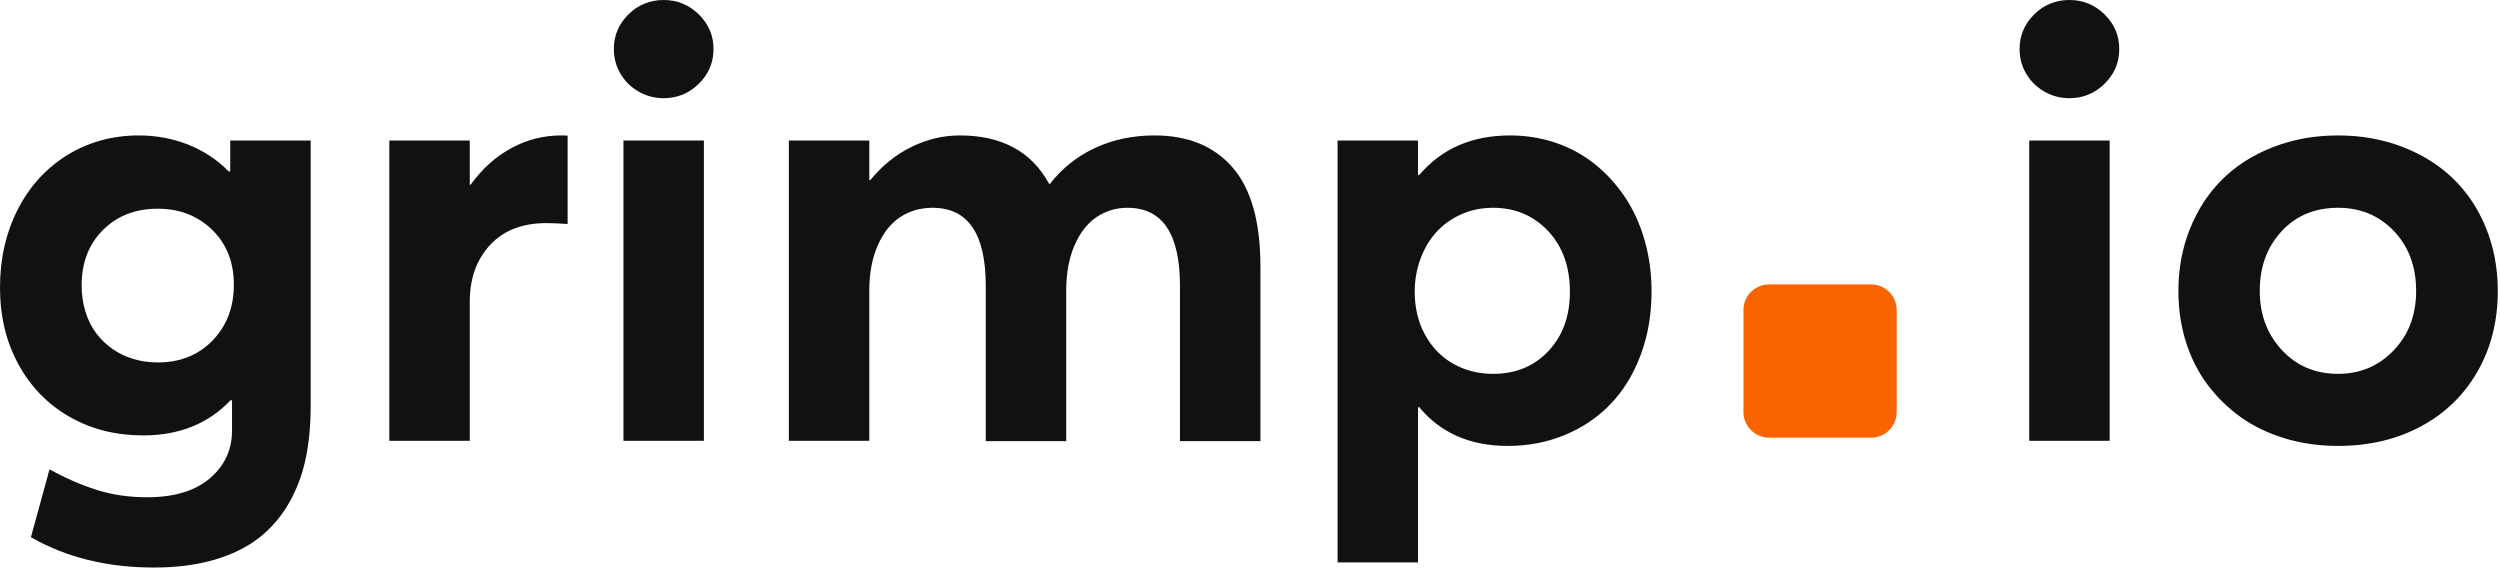
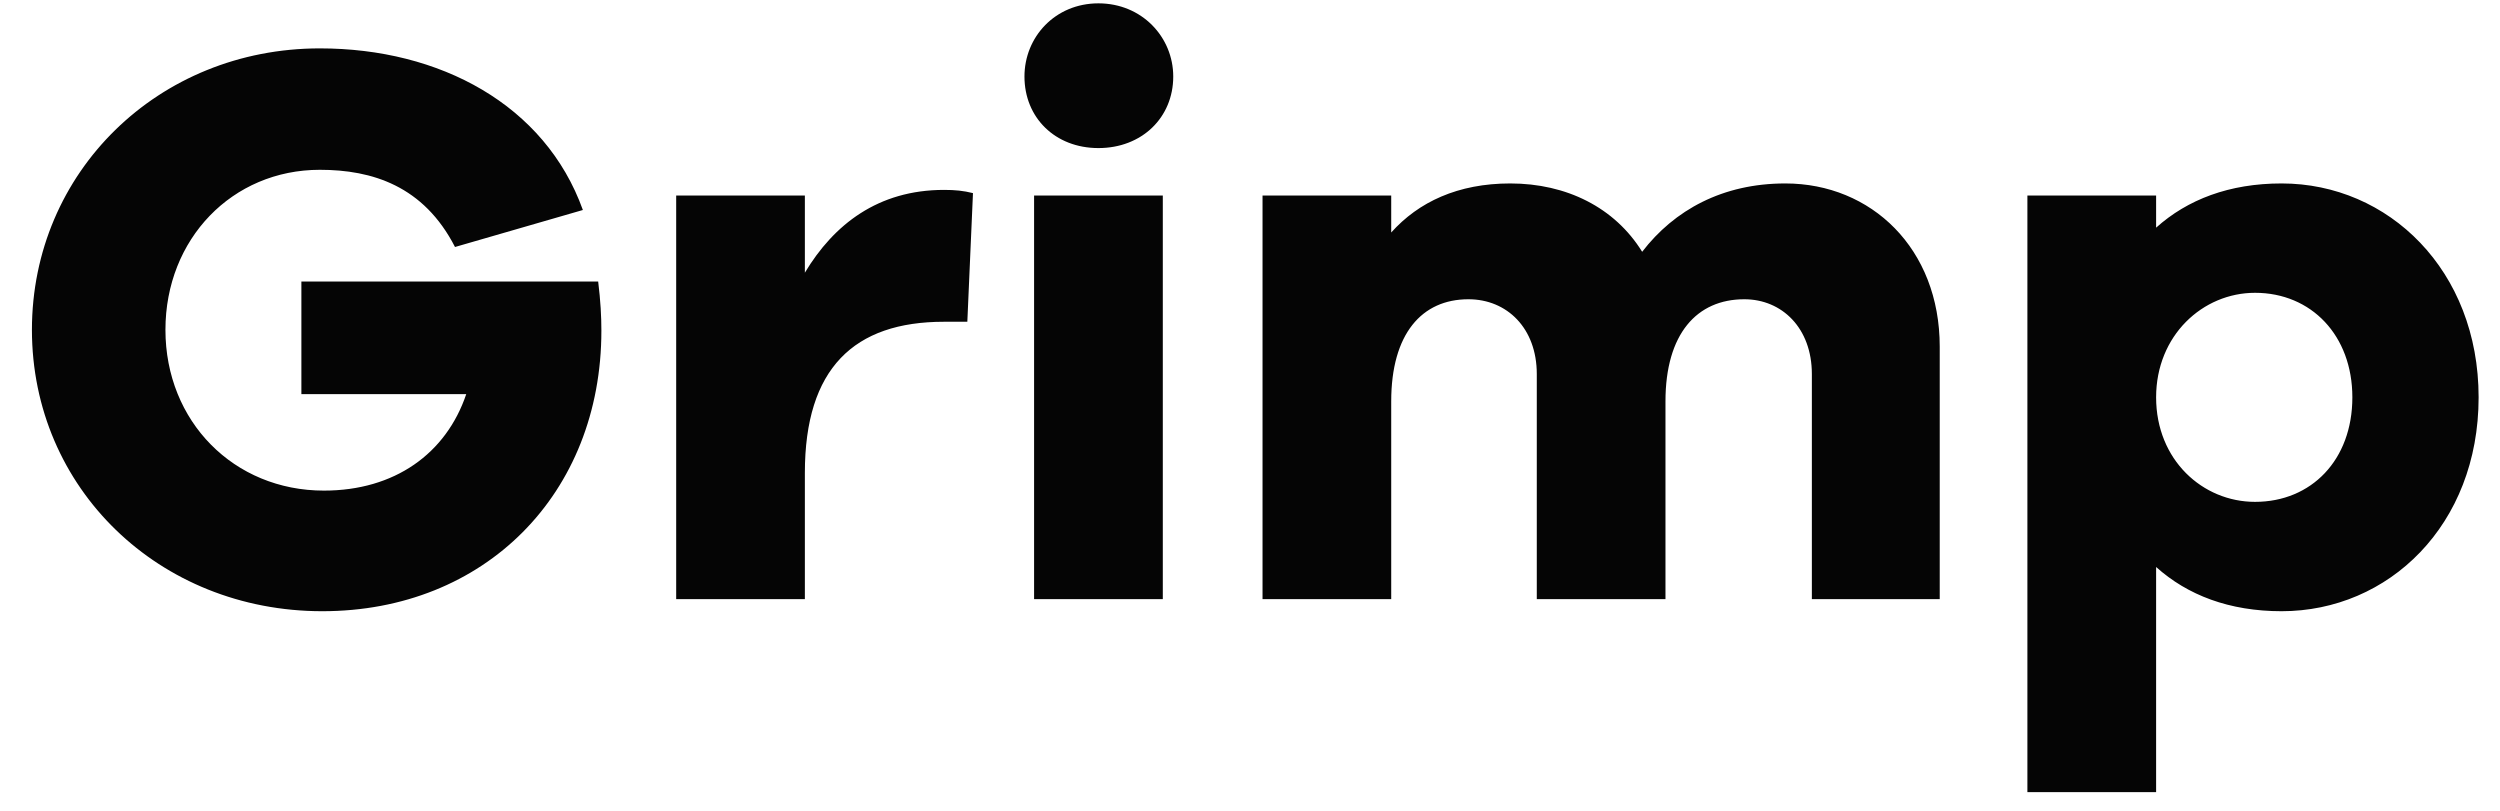
- <svg xmlns="http://www.w3.org/2000/svg" width="196px" height="45px" viewBox="0 0 196 45" version="1.1">
+ <svg xmlns="http://www.w3.org/2000/svg" width="74px" height="24px" viewBox="0 0 74 24" version="1.1">
  <g id="Page-1" stroke="none" stroke-width="1" fill="none" fill-rule="evenodd">
-     <g id="logo-light" fill-rule="nonzero">
-       <rect id="Rectangle" stroke="#FA6400" stroke-width="0.804" fill="#FA6400" x="137.09" y="22.699" width="11.209" height="11.213" rx="1.607" />
-       <path d="M162.243,7.698 C163.31,7.698 164.228,7.322 164.997,6.568 C165.766,5.815 166.15,4.905 166.15,3.837 C166.15,2.786 165.766,1.883 164.997,1.13 C164.228,0.377 163.31,0 162.243,0 C161.161,0 160.239,0.377 159.478,1.13 C158.717,1.883 158.337,2.786 158.337,3.837 C158.337,4.544 158.509,5.191 158.855,5.78 C159.2,6.368 159.674,6.835 160.278,7.18 C160.882,7.526 161.537,7.698 162.243,7.698 Z M159.09,34.56 L165.397,34.56 L165.397,11.018 L159.09,11.018 L159.09,34.56 Z M183.306,34.96 C185.722,34.96 187.879,34.454 189.778,33.442 C191.676,32.429 193.159,30.997 194.226,29.145 C195.292,27.293 195.826,25.182 195.826,22.812 C195.826,21.023 195.516,19.371 194.896,17.857 C194.277,16.342 193.418,15.055 192.319,13.996 C191.221,12.936 189.895,12.109 188.342,11.512 C186.789,10.916 185.11,10.618 183.306,10.618 C181.47,10.618 179.768,10.924 178.199,11.536 C176.63,12.148 175.305,12.991 174.222,14.066 C173.14,15.142 172.296,16.432 171.692,17.939 C171.088,19.446 170.786,21.07 170.786,22.812 C170.786,24.209 170.978,25.528 171.363,26.767 C171.747,28.007 172.308,29.126 173.045,30.122 C173.783,31.119 174.657,31.978 175.669,32.7 C176.681,33.422 177.838,33.979 179.141,34.372 C180.443,34.764 181.831,34.96 183.306,34.96 Z M183.306,29.31 C181.517,29.31 180.047,28.686 178.893,27.438 C177.74,26.191 177.164,24.649 177.164,22.812 C177.164,20.929 177.732,19.371 178.87,18.139 C180.007,16.907 181.486,16.291 183.306,16.291 C185.063,16.291 186.522,16.899 187.683,18.116 C188.844,19.332 189.425,20.898 189.425,22.812 C189.425,24.696 188.836,26.249 187.66,27.474 C186.483,28.698 185.032,29.31 183.306,29.31 Z" id="io" fill="#111111" />
-       <path d="M18.05,11.018 L18.05,13.443 L17.933,13.443 C17.023,12.517 15.96,11.814 14.744,11.336 C13.528,10.857 12.245,10.618 10.896,10.618 C8.825,10.618 6.958,11.128 5.295,12.148 C3.632,13.168 2.334,14.588 1.4,16.409 C0.467,18.229 0,20.278 0,22.553 C0,24.798 0.482,26.803 1.447,28.568 C2.412,30.334 3.746,31.703 5.448,32.676 C7.15,33.65 9.076,34.136 11.226,34.136 C14.05,34.136 16.332,33.218 18.074,31.382 L18.191,31.382 L18.191,33.759 C18.191,35.266 17.611,36.514 16.45,37.503 C15.289,38.491 13.649,38.986 11.531,38.986 C10.135,38.986 8.833,38.797 7.625,38.421 C6.417,38.044 5.17,37.503 3.883,36.796 L2.424,42.117 C5.185,43.702 8.401,44.495 12.073,44.495 C13.846,44.495 15.426,44.291 16.815,43.883 C18.203,43.474 19.368,42.902 20.309,42.164 C21.251,41.426 22.027,40.528 22.639,39.468 C23.251,38.409 23.69,37.251 23.957,35.996 C24.224,34.74 24.357,33.359 24.357,31.853 L24.357,11.018 L18.05,11.018 Z M12.379,28.415 C11.704,28.415 11.065,28.325 10.461,28.145 C9.857,27.964 9.308,27.701 8.813,27.356 C8.319,27.011 7.892,26.595 7.531,26.108 C7.17,25.622 6.891,25.061 6.695,24.425 C6.499,23.789 6.401,23.103 6.401,22.365 C6.401,20.592 6.958,19.148 8.072,18.033 C9.186,16.919 10.621,16.362 12.379,16.362 C14.073,16.362 15.489,16.911 16.626,18.01 C17.764,19.108 18.333,20.544 18.333,22.318 C18.333,24.091 17.776,25.551 16.662,26.697 C15.548,27.842 14.12,28.415 12.379,28.415 Z M44.008,10.618 C42.611,10.618 41.301,10.951 40.078,11.618 C38.854,12.285 37.795,13.239 36.901,14.478 L36.83,14.478 L36.83,11.018 L30.523,11.018 L30.523,34.56 L36.83,34.56 L36.83,23.636 C36.83,21.831 37.36,20.356 38.419,19.21 C39.478,18.065 40.948,17.492 42.831,17.492 C43.317,17.492 43.874,17.515 44.502,17.562 L44.502,10.641 C44.408,10.625 44.243,10.618 44.008,10.618 Z M52.033,7.698 C53.1,7.698 54.017,7.322 54.786,6.568 C55.555,5.815 55.939,4.905 55.939,3.837 C55.939,2.786 55.555,1.883 54.786,1.13 C54.017,0.377 53.1,0 52.033,0 C50.95,0 50.028,0.377 49.267,1.13 C48.507,1.883 48.126,2.786 48.126,3.837 C48.126,4.544 48.299,5.191 48.644,5.78 C48.989,6.368 49.464,6.835 50.068,7.18 C50.672,7.526 51.327,7.698 52.033,7.698 Z M48.879,34.56 L55.186,34.56 L55.186,11.018 L48.879,11.018 L48.879,34.56 Z M90.51,10.618 C88.816,10.618 87.266,10.943 85.862,11.594 C84.458,12.246 83.277,13.184 82.32,14.408 L82.25,14.408 C80.869,11.881 78.539,10.618 75.26,10.618 C73.942,10.618 72.672,10.92 71.448,11.524 C70.224,12.128 69.149,12.995 68.224,14.125 L68.153,14.125 L68.153,11.018 L61.846,11.018 L61.846,34.56 L68.153,34.56 L68.153,22.789 C68.153,21.423 68.373,20.242 68.812,19.246 C69.251,18.249 69.84,17.507 70.577,17.021 C71.315,16.534 72.162,16.291 73.119,16.291 C75.896,16.291 77.284,18.331 77.284,22.412 L77.284,34.583 L83.591,34.583 L83.591,22.789 C83.591,21.423 83.807,20.242 84.238,19.246 C84.67,18.249 85.246,17.507 85.968,17.021 C86.69,16.534 87.498,16.291 88.392,16.291 C91.138,16.291 92.51,18.331 92.51,22.412 L92.51,34.583 L98.817,34.583 L98.817,20.882 C98.817,17.398 98.092,14.816 96.641,13.137 C95.189,11.457 93.146,10.618 90.51,10.618 Z M118.397,10.618 C115.401,10.618 113.024,11.653 111.267,13.725 L111.173,13.725 L111.173,11.018 L104.866,11.018 L104.866,44.094 L111.173,44.094 L111.173,31.923 L111.267,31.923 C112.945,33.948 115.26,34.96 118.209,34.96 C119.825,34.96 121.327,34.67 122.716,34.089 C124.104,33.508 125.297,32.696 126.293,31.652 C127.289,30.609 128.07,29.33 128.634,27.815 C129.199,26.3 129.482,24.649 129.482,22.859 C129.482,21.447 129.301,20.109 128.94,18.845 C128.58,17.582 128.066,16.452 127.399,15.455 C126.732,14.459 125.944,13.596 125.034,12.866 C124.124,12.136 123.1,11.579 121.963,11.194 C120.825,10.81 119.637,10.618 118.397,10.618 Z M117.056,29.31 C115.911,29.31 114.871,29.047 113.938,28.521 C113.004,27.996 112.267,27.238 111.726,26.249 C111.184,25.261 110.914,24.139 110.914,22.883 C110.914,21.957 111.067,21.086 111.373,20.27 C111.678,19.454 112.098,18.755 112.632,18.175 C113.165,17.594 113.812,17.135 114.573,16.797 C115.334,16.46 116.162,16.291 117.056,16.291 C118.782,16.291 120.217,16.895 121.363,18.104 C122.508,19.312 123.08,20.905 123.08,22.883 C123.08,24.782 122.52,26.328 121.398,27.521 C120.276,28.714 118.829,29.31 117.056,29.31 Z" id="grimp" fill="#111111" />
+     <g id="logo-dark" fill="#050505" fill-rule="nonzero">
+       <path d="M8.921,8.334 L17.706,8.334 C17.777,8.905 17.801,9.381 17.801,9.786 C17.801,14.617 14.349,18.092 9.54,18.092 C4.707,18.092 0.945,14.451 0.945,9.762 C0.945,5.097 4.683,1.432 9.468,1.432 C13.016,1.432 16.134,3.098 17.253,6.216 L13.468,7.311 C12.54,5.502 11.016,5.026 9.468,5.026 C6.873,5.026 4.897,7.073 4.897,9.762 C4.897,12.475 6.921,14.522 9.587,14.522 C11.682,14.522 13.206,13.427 13.801,11.666 L8.921,11.666 L8.921,8.334 Z M27.943,5.621 C28.276,5.621 28.514,5.645 28.8,5.716 L28.633,9.524 L27.943,9.524 C25.277,9.524 23.824,10.904 23.824,13.998 L23.824,17.735 L20.015,17.735 L20.015,5.787 L23.824,5.787 L23.824,8.072 C24.681,6.644 25.991,5.621 27.943,5.621 Z M32.514,0.099 C33.8,0.099 34.728,1.099 34.728,2.265 C34.728,3.479 33.8,4.383 32.514,4.383 C31.228,4.383 30.324,3.479 30.324,2.265 C30.324,1.099 31.228,0.099 32.514,0.099 Z M34.419,17.735 L30.609,17.735 L30.609,5.787 L34.419,5.787 L34.419,17.735 Z M52.845,5.43 C55.393,5.43 57.416,7.358 57.416,10.262 L57.416,17.735 L53.631,17.735 L53.631,11.071 C53.631,9.714 52.75,8.858 51.631,8.858 C50.227,8.858 49.298,9.881 49.298,11.88 L49.298,17.735 L45.489,17.735 L45.489,11.071 C45.489,9.714 44.608,8.858 43.465,8.858 C42.085,8.858 41.18,9.881 41.18,11.88 L41.18,17.735 L37.371,17.735 L37.371,5.787 L41.18,5.787 L41.18,6.882 C41.989,5.978 43.156,5.43 44.703,5.43 C46.37,5.43 47.798,6.144 48.608,7.453 C49.56,6.216 50.988,5.43 52.845,5.43 Z M67.535,5.43 C70.701,5.43 73.367,8.001 73.367,11.761 C73.367,15.545 70.701,18.092 67.535,18.092 C65.987,18.092 64.749,17.616 63.821,16.783 L63.821,23.447 L60.011,23.447 L60.011,5.787 L63.821,5.787 L63.821,6.739 C64.749,5.906 65.987,5.43 67.535,5.43 Z M66.749,14.855 C68.415,14.855 69.63,13.618 69.63,11.761 C69.63,9.929 68.415,8.667 66.749,8.667 C65.201,8.667 63.821,9.929 63.821,11.761 C63.821,13.618 65.201,14.855 66.749,14.855 Z" id="Grimp" />
    </g>
  </g>
</svg>
